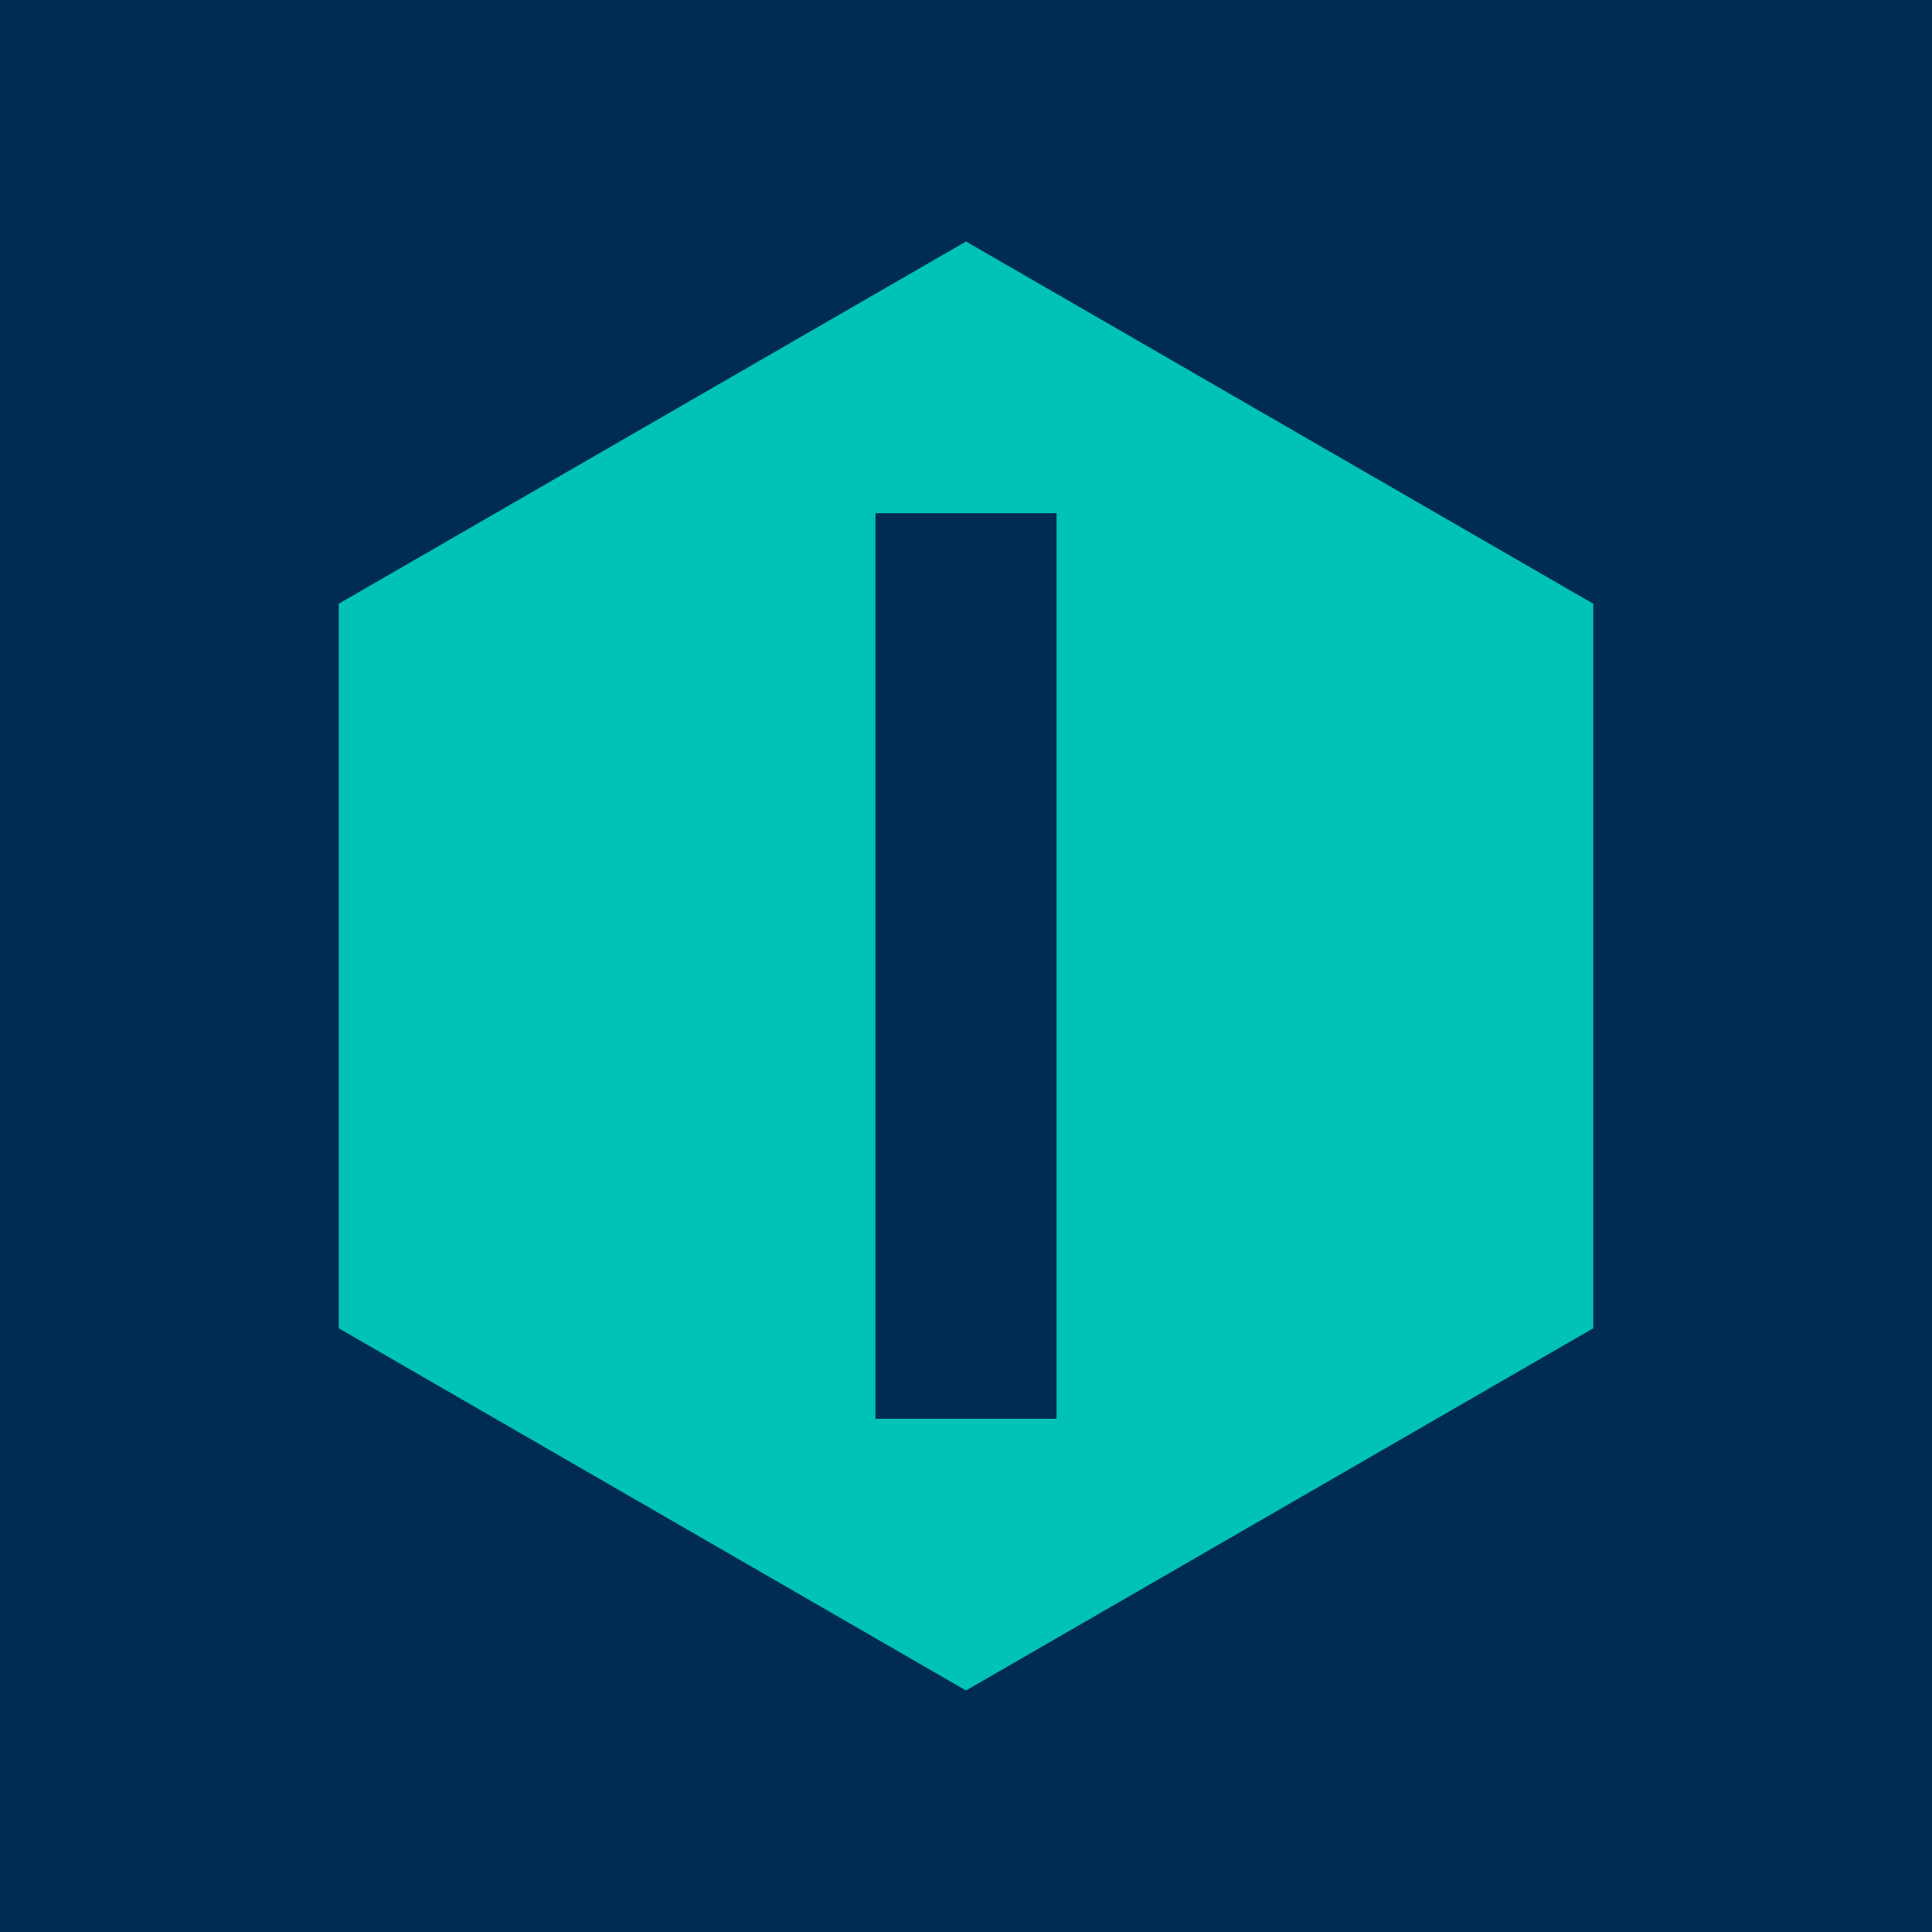
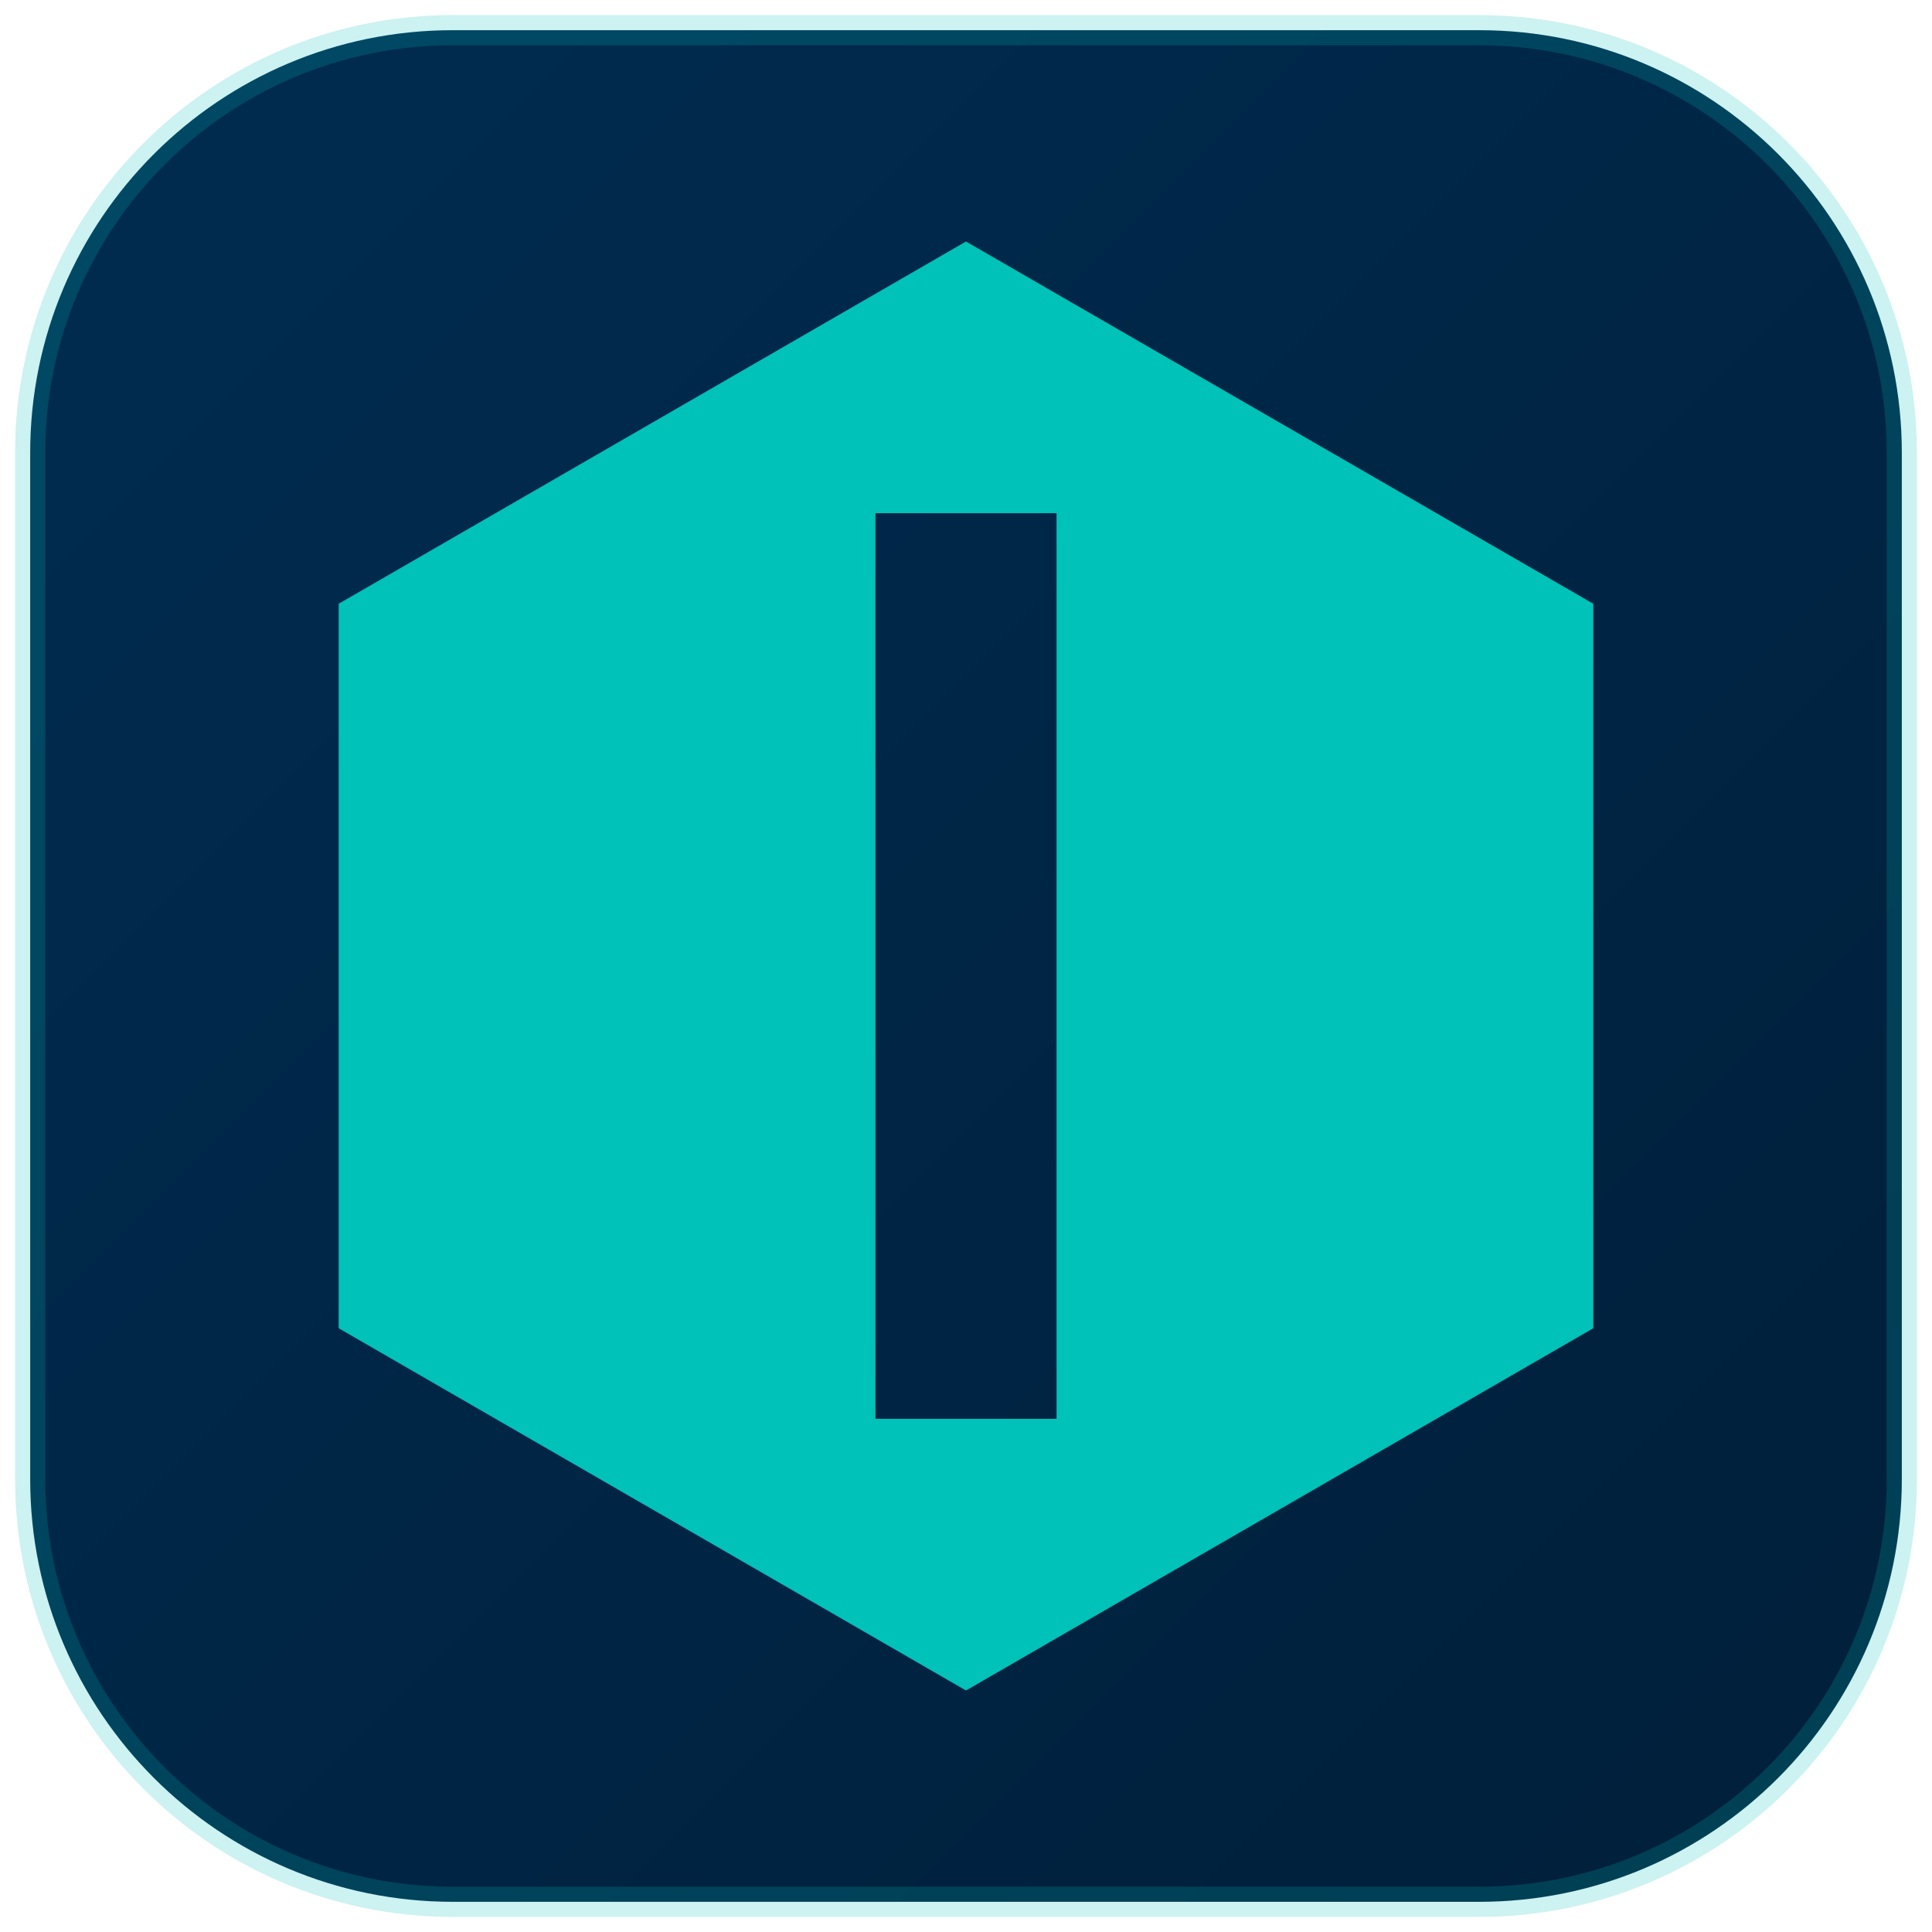
- <svg xmlns="http://www.w3.org/2000/svg" width="64" height="64" viewBox="0 0 64 64" role="img" aria-label="Talos favicon">
-   <rect width="64" height="64" fill="#002C51" />
+ <svg xmlns="http://www.w3.org/2000/svg" width="64" height="64" viewBox="0 0 64 64" fill="none">
+   <defs>
+     <linearGradient id="talos-bg" x1="0" y1="0" x2="1" y2="1">
+       <stop offset="0" stop-color="#002C51" />
+       <stop offset="1" stop-color="#001f3a" />
+     </linearGradient>
+   </defs>
+   <rect x="1" y="1" width="62" height="62" rx="14" fill="url(#talos-bg)" />
+   <rect x="1" y="1" width="62" height="62" rx="14" fill="none" stroke="#00C2B9" stroke-opacity="0.2" />
  <path d="M 32.00 8.00 L 52.78 20.00 L 52.78 44.00 L 32.00 56.00 L 11.22 44.00 L 11.22 20.00 Z M 29.00 17.00 L 35.00 17.00 L 35.00 47.00 L 29.00 47.00 Z" fill="#00C2B9" fill-rule="evenodd" />
</svg>
